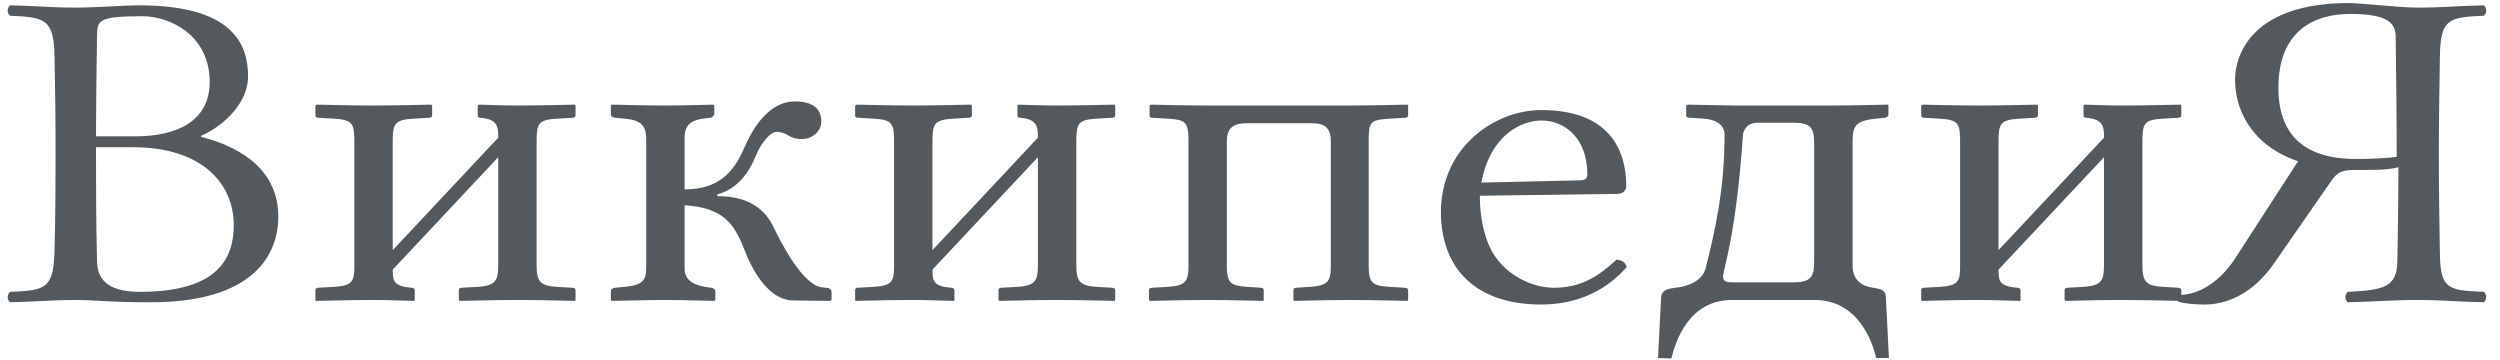
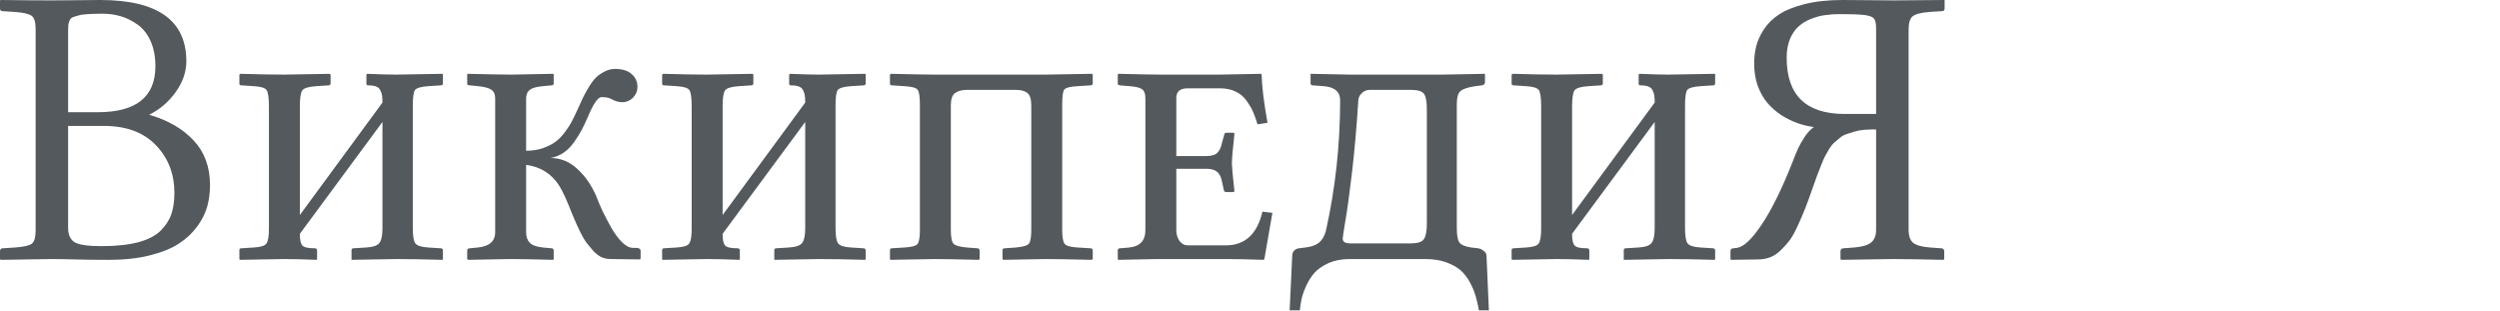
- <svg xmlns="http://www.w3.org/2000/svg" viewBox="0 0 125 18" version="1.1">
-   <g id="ru" fill="#54595D" stroke="none" fill-rule="evenodd">
-     <path d="M109.066,14.746 C110.15,14.68 111.066,13.936 111.702,13.005 L114.902,8.064 C112.521,7.248 111.753,5.435 111.753,3.984 C111.753,2.647 112.7,0.153 117.437,0.153 C118.102,0.153 119.894,0.38 120.918,0.38 C122.199,0.38 122.915,0.289 124.196,0.267 C124.349,0.403 124.349,0.652 124.196,0.788 C122.403,0.856 122.019,0.969 121.994,2.851 C121.968,4.732 121.943,5.843 121.943,7.724 C121.943,9.605 121.966,10.784 121.994,12.665 C122.019,14.456 122.403,14.524 124.196,14.592 C124.349,14.728 124.349,14.977 124.196,15.113 C122.941,15.091 122.173,15 120.867,15 C119.434,15 118.665,15.091 117.385,15.113 C117.232,14.977 117.232,14.728 117.385,14.592 C119.152,14.501 119.843,14.388 119.869,13.073 C119.894,11.373 119.92,9.991 119.92,8.359 C119.357,8.517 118.614,8.495 117.744,8.495 C116.899,8.495 116.771,8.744 116.412,9.265 L113.673,13.209 C112.931,14.275 111.753,15.227 110.217,15.227 C109.833,15.227 109.141,15.181 108.885,15.068 C108.881,15.059 108.876,15.05 108.872,15.042 C107.93,15.02 107.185,15 106.096,15 C104.995,15 104.304,15.023 103.28,15.045 L103.229,15 L103.229,14.501 C103.229,14.433 103.28,14.393 103.357,14.388 L104.151,14.343 C105.118,14.288 105.2,14.003 105.2,13.209 L105.2,7.86 L99.926,13.481 L99.926,13.527 C99.926,14.071 100.003,14.32 100.873,14.388 C100.976,14.397 101.027,14.433 101.027,14.524 L101.027,15 L101.002,15.045 C99.977,15.023 99.747,15 98.928,15 C97.827,15 97.11,15.023 96.086,15.045 L96.06,15 L96.06,14.501 C96.06,14.433 96.111,14.393 96.188,14.388 L96.982,14.343 C97.947,14.288 98.006,14.048 98.006,13.255 L98.006,7.135 C98.006,6.183 97.947,5.99 96.982,5.933 L96.214,5.888 C96.111,5.881 96.06,5.865 96.06,5.775 L96.06,5.276 L96.137,5.231 C96.137,5.231 97.827,5.276 98.928,5.276 C100.054,5.276 101.846,5.231 101.846,5.231 L101.898,5.276 L101.898,5.752 C101.898,5.843 101.846,5.881 101.744,5.888 L100.976,5.933 C100.003,5.99 99.926,6.183 99.926,7.112 L99.926,12.507 L105.2,6.885 C105.2,6.341 105.175,5.956 104.304,5.888 C104.227,5.881 104.176,5.865 104.176,5.775 L104.176,5.276 L104.227,5.231 C104.227,5.231 105.38,5.276 106.096,5.276 C107.248,5.276 109.041,5.231 109.041,5.231 L109.066,5.276 L109.066,5.752 C109.066,5.843 109.015,5.881 108.913,5.888 L108.145,5.933 C107.2,5.99 107.12,6.16 107.12,7.112 L107.12,13.209 C107.12,14.048 107.254,14.291 108.145,14.343 L108.913,14.388 C109.015,14.395 109.066,14.433 109.066,14.524 L109.066,14.746 Z M3.776,0.38 C4.877,0.38 6.081,0.267 6.977,0.267 C11.739,0.267 12.404,2.307 12.404,3.825 C12.404,5.056 11.332,6.219 10.049,6.795 L10.049,6.84 C12.276,7.407 13.915,8.653 13.915,10.829 C13.915,12.779 12.635,15.113 7.54,15.113 C5.261,15.113 4.903,15 3.802,15 C2.504,15 1.754,15.091 0.499,15.113 C0.346,14.977 0.346,14.728 0.499,14.592 C2.291,14.524 2.683,14.427 2.727,12.529 C2.77,10.648 2.778,9.605 2.778,7.724 C2.778,5.843 2.76,4.732 2.727,2.851 C2.693,0.976 2.291,0.856 0.499,0.788 C0.346,0.652 0.346,0.403 0.499,0.267 C1.779,0.289 2.489,0.38 3.776,0.38 Z M4.8,6.817 L6.772,6.817 C8.897,6.817 10.484,6.024 10.484,4.097 C10.484,1.785 8.538,0.811 7.105,0.811 C4.877,0.811 4.864,1.037 4.852,1.785 C4.823,3.374 4.806,5.165 4.8,6.817 Z M4.852,13.073 C4.87,13.821 5.21,14.592 7.002,14.592 C10.894,14.592 11.688,12.915 11.688,11.26 C11.688,9.22 10.151,7.361 6.644,7.361 L4.8,7.361 L4.8,7.717 C4.8,9.599 4.808,11.192 4.852,13.073 Z M18.639,5.276 C19.765,5.276 21.557,5.231 21.557,5.231 L21.608,5.276 L21.608,5.752 C21.608,5.843 21.557,5.881 21.455,5.888 L20.687,5.933 C19.714,5.99 19.637,6.183 19.637,7.112 L19.637,12.507 L24.911,6.885 C24.911,6.341 24.886,5.956 24.015,5.888 C23.938,5.881 23.887,5.865 23.887,5.775 L23.887,5.276 L23.938,5.231 C23.938,5.231 25.09,5.276 25.807,5.276 C26.959,5.276 28.752,5.231 28.752,5.231 L28.777,5.276 L28.777,5.752 C28.777,5.843 28.726,5.881 28.623,5.888 L27.855,5.933 C26.911,5.99 26.831,6.16 26.831,7.112 L26.831,13.209 C26.831,14.048 26.964,14.291 27.855,14.343 L28.623,14.388 C28.726,14.395 28.777,14.433 28.777,14.524 L28.777,15 L28.752,15.045 C27.727,15.023 26.959,15 25.807,15 C24.706,15 24.015,15.023 22.991,15.045 L22.94,15 L22.94,14.501 C22.94,14.433 22.991,14.393 23.068,14.388 L23.861,14.343 C24.829,14.288 24.911,14.003 24.911,13.209 L24.911,7.86 L19.637,13.481 L19.637,13.527 C19.637,14.071 19.714,14.32 20.584,14.388 C20.687,14.397 20.738,14.433 20.738,14.524 L20.738,15 L20.712,15.045 C19.688,15.023 19.458,15 18.639,15 C17.538,15 16.821,15.023 15.797,15.045 L15.771,15 L15.771,14.501 C15.771,14.433 15.822,14.393 15.899,14.388 L16.693,14.343 C17.658,14.288 17.717,14.048 17.717,13.255 L17.717,7.135 C17.717,6.183 17.658,5.99 16.693,5.933 L15.925,5.888 C15.822,5.881 15.771,5.865 15.771,5.775 L15.771,5.276 L15.848,5.231 C15.848,5.231 17.538,5.276 18.639,5.276 Z M30.544,15 L30.544,14.569 C30.544,14.456 30.62,14.411 30.748,14.388 L31.235,14.343 C32.131,14.252 32.31,14.025 32.31,13.391 L32.31,6.931 C32.31,6.296 32.054,6.001 31.235,5.933 L30.748,5.888 C30.62,5.865 30.544,5.82 30.544,5.707 L30.544,5.276 L30.595,5.231 C30.595,5.231 32.336,5.276 33.232,5.276 C34.23,5.276 35.664,5.231 35.664,5.231 L35.715,5.276 L35.715,5.661 C35.715,5.775 35.613,5.888 35.511,5.888 C34.768,5.956 34.23,6.069 34.23,6.885 L34.23,9.469 C35.946,9.469 36.688,8.608 37.226,7.361 C37.687,6.296 38.506,5.072 39.735,5.072 C40.785,5.072 41.066,5.548 41.066,6.092 C41.066,6.545 40.631,6.953 40.093,6.953 C39.786,6.953 39.556,6.863 39.377,6.749 C39.223,6.659 39.044,6.591 38.813,6.591 C38.557,6.591 38.071,7.089 37.789,7.792 C37.431,8.699 36.816,9.469 35.869,9.719 L35.869,9.809 C37.252,9.809 38.199,10.308 38.711,11.419 C39.12,12.28 40.17,14.252 41.092,14.365 L41.297,14.388 C41.399,14.388 41.578,14.433 41.578,14.592 L41.578,15 L41.502,15.045 L39.658,15.023 C38.378,15 37.584,13.436 37.2,12.439 C36.714,11.192 36.151,10.376 34.23,10.263 L34.23,13.436 C34.23,14.184 34.998,14.32 35.562,14.388 C35.664,14.411 35.767,14.456 35.767,14.569 L35.767,15 L35.715,15.045 C35.715,15.045 34.23,15 33.232,15 C32.336,15 30.595,15.045 30.595,15.045 L30.544,15 Z M45.623,5.276 C46.75,5.276 48.542,5.231 48.542,5.231 L48.593,5.276 L48.593,5.752 C48.593,5.843 48.542,5.881 48.44,5.888 L47.672,5.933 C46.699,5.99 46.622,6.183 46.622,7.112 L46.622,12.507 L51.896,6.885 C51.896,6.341 51.87,5.956 51,5.888 C50.923,5.881 50.872,5.865 50.872,5.775 L50.872,5.276 L50.923,5.231 C50.923,5.231 52.075,5.276 52.792,5.276 C53.944,5.276 55.736,5.231 55.736,5.231 L55.762,5.276 L55.762,5.752 C55.762,5.843 55.711,5.881 55.608,5.888 L54.84,5.933 C53.896,5.99 53.816,6.16 53.816,7.112 L53.816,13.209 C53.816,14.048 53.949,14.291 54.84,14.343 L55.608,14.388 C55.711,14.395 55.762,14.433 55.762,14.524 L55.762,15 L55.736,15.045 C54.712,15.023 53.944,15 52.792,15 C51.691,15 51,15.023 49.976,15.045 L49.925,15 L49.925,14.501 C49.925,14.433 49.976,14.393 50.053,14.388 L50.846,14.343 C51.814,14.288 51.896,14.003 51.896,13.209 L51.896,7.86 L46.622,13.481 L46.622,13.527 C46.622,14.071 46.699,14.32 47.569,14.388 C47.672,14.397 47.723,14.433 47.723,14.524 L47.723,15 L47.697,15.045 C46.673,15.023 46.443,15 45.623,15 C44.523,15 43.806,15.023 42.782,15.045 L42.756,15 L42.756,14.501 C42.756,14.433 42.807,14.393 42.884,14.388 L43.678,14.343 C44.643,14.288 44.702,14.048 44.702,13.255 L44.702,7.135 C44.702,6.183 44.643,5.99 43.678,5.933 L42.91,5.888 C42.807,5.881 42.756,5.865 42.756,5.775 L42.756,5.276 L42.833,5.231 C42.833,5.231 44.523,5.276 45.623,5.276 Z M59.423,7.044 C59.423,6.092 59.287,5.988 58.373,5.933 L57.605,5.888 C57.529,5.883 57.477,5.865 57.477,5.775 L57.477,5.276 L57.529,5.231 C57.529,5.231 59.247,5.276 60.345,5.276 L67.437,5.276 C68.589,5.276 70.381,5.231 70.381,5.231 L70.407,5.276 L70.407,5.752 C70.407,5.843 70.355,5.881 70.253,5.888 L69.485,5.933 C68.515,5.99 68.435,6.092 68.435,7.021 L68.435,13.277 C68.435,14.139 68.597,14.291 69.485,14.343 L70.253,14.388 C70.355,14.395 70.407,14.433 70.407,14.524 L70.407,15 L70.381,15.045 C70.381,15.045 68.632,15 67.514,15 C66.415,15 64.697,15.045 64.697,15.045 L64.672,15 L64.672,14.501 C64.672,14.433 64.723,14.393 64.8,14.388 L65.491,14.343 C66.405,14.284 66.541,14.071 66.541,13.277 L66.541,7.044 C66.541,6.205 66.003,6.16 65.491,6.16 L62.393,6.16 C61.855,6.16 61.343,6.251 61.343,7.044 L61.343,13.277 C61.343,14.139 61.505,14.286 62.367,14.343 L63.059,14.388 C63.136,14.393 63.187,14.433 63.187,14.524 L63.187,15 L63.161,15.045 C63.161,15.045 61.459,15 60.37,15 C59.252,15 57.503,15.045 57.503,15.045 L57.452,15 L57.452,14.501 C57.452,14.433 57.503,14.395 57.605,14.388 L58.373,14.343 C59.287,14.288 59.423,14.071 59.423,13.277 L59.423,7.044 Z M80.827,12.983 C81.108,13.005 81.262,13.119 81.339,13.345 C80.366,14.479 78.907,15.227 77.063,15.227 C75.297,15.227 74.017,14.705 73.197,13.844 C72.404,13.028 72.045,11.827 72.045,10.625 C72.045,7.339 74.756,5.503 77.063,5.503 C80.468,5.503 81.313,7.497 81.313,9.311 C81.313,9.537 81.134,9.691 80.852,9.696 L73.991,9.787 C73.991,11.033 74.273,12.121 74.759,12.824 C75.527,13.935 76.807,14.388 77.678,14.388 C79.086,14.388 79.931,13.799 80.827,12.983 Z M74.068,9.129 L79.009,9.016 C79.265,9.009 79.367,8.925 79.367,8.721 C79.367,6.908 78.241,6.024 77.063,6.024 C76.142,6.024 74.529,6.681 74.068,9.129 Z M82.901,17.901 L83.054,14.887 C83.08,14.479 83.413,14.433 83.771,14.388 C84.437,14.32 85.128,14.025 85.282,13.413 C85.768,11.487 86.229,9.424 86.229,6.727 C86.229,6.455 86.075,6.001 85.179,5.933 L84.488,5.888 C84.386,5.888 84.309,5.865 84.309,5.775 L84.309,5.276 L84.386,5.231 C84.386,5.231 86.383,5.276 86.818,5.276 L91.682,5.276 C92.527,5.276 94.396,5.231 94.396,5.231 L94.422,5.276 L94.422,5.729 C94.422,5.82 94.319,5.888 94.242,5.888 L93.807,5.933 C92.886,6.024 92.63,6.228 92.63,6.999 L92.63,13.277 C92.63,14.116 93.218,14.32 93.654,14.388 C94.114,14.456 94.294,14.547 94.294,14.864 L94.447,17.901 L93.807,17.901 C93.602,16.995 92.86,15 90.735,15 L86.587,15 C84.437,15 83.771,17.085 83.566,17.924 L82.901,17.901 Z M86.152,13.844 C86.152,14.093 86.383,14.116 86.639,14.116 L89.685,14.116 C90.633,14.116 90.709,13.753 90.709,13.005 L90.709,7.248 C90.709,6.477 90.633,6.137 89.685,6.137 L87.867,6.137 C87.279,6.137 87.151,6.636 87.151,6.727 C86.792,11.895 86.152,13.459 86.152,13.844 Z M119.783,1.785 C119.757,1.128 119.348,0.697 117.504,0.697 C115.738,0.697 113.92,1.513 113.92,4.392 C113.92,6.84 115.328,7.951 117.812,7.951 C118.426,7.951 119.501,7.905 119.834,7.837 L119.834,7.724 C119.834,5.843 119.809,3.667 119.783,1.785 Z" id="wikipedia-wordmark-ru" />
+ <svg xmlns="http://www.w3.org/2000/svg" viewBox="0 0 145 18" version="1.1">
+   <g id="wikipediaRU" fill="#54595D" stroke="none" fill-rule="evenodd">
+     <path d="M7.10542736e-15,14.582 C7.10542736e-15,14.461 0.053,14.401 0.159,14.401 L0.863,14.355 C1.37,14.317 1.696,14.245 1.84,14.139 C1.991,14.026 2.067,13.772 2.067,13.379 L2.067,1.67 C2.067,1.284 1.991,1.034 1.84,0.92 C1.696,0.807 1.37,0.731 0.863,0.693 L0.159,0.648 C0.053,0.648 7.10542736e-15,0.595 7.10542736e-15,0.489 L7.10542736e-15,0.023 L0.045,0 C1.242,0.016 2.226,0.023 2.998,0.023 C3.384,0.023 3.888,0.019 4.509,0.012 C5.129,0.004 5.565,0 5.815,0 C9.146,0 10.812,1.185 10.812,3.555 C10.811,4.176 10.603,4.774 10.187,5.35 C9.778,5.917 9.267,6.353 8.654,6.656 C9.736,6.966 10.596,7.462 11.232,8.143 C11.868,8.817 12.186,9.684 12.186,10.744 C12.186,11.168 12.133,11.577 12.027,11.97 C11.921,12.357 11.728,12.743 11.448,13.129 C11.167,13.515 10.812,13.848 10.38,14.128 C9.956,14.408 9.396,14.635 8.699,14.81 C8.01,14.984 7.219,15.071 6.326,15.071 C5.576,15.071 4.925,15.063 4.372,15.048 C3.827,15.033 3.369,15.025 2.998,15.025 L0.045,15.071 L2.90728788e-05,15.025 L2.90728788e-05,14.582 L7.10542736e-15,14.582 Z M3.952,7.303 L3.952,13.208 C3.952,13.609 4.077,13.89 4.327,14.049 C4.584,14.2 5.103,14.276 5.883,14.276 C6.738,14.276 7.454,14.2 8.029,14.049 C8.604,13.89 9.04,13.662 9.335,13.367 C9.63,13.064 9.835,12.743 9.948,12.402 C10.062,12.054 10.119,11.649 10.119,11.187 C10.119,10.081 9.759,9.158 9.04,8.416 C8.328,7.674 7.321,7.303 6.019,7.303 L3.952,7.303 L3.952,7.303 Z M3.952,1.795 L3.952,6.508 L5.678,6.508 C7.904,6.508 9.017,5.618 9.017,3.839 C9.017,3.279 8.922,2.79 8.733,2.374 C8.544,1.958 8.29,1.64 7.972,1.42 C7.662,1.2 7.34,1.041 7.007,0.943 C6.674,0.845 6.329,0.795 5.974,0.795 C5.633,0.795 5.349,0.803 5.122,0.818 C4.895,0.826 4.705,0.852 4.554,0.898 C4.403,0.935 4.285,0.973 4.202,1.011 C4.126,1.041 4.069,1.106 4.032,1.204 C3.994,1.295 3.971,1.378 3.963,1.454 C3.956,1.522 3.952,1.636 3.952,1.795 L3.952,1.795 Z M16.49,4.327 L19.136,4.282 L19.182,4.327 L19.182,4.838 C19.182,4.914 19.136,4.952 19.046,4.952 L18.353,4.997 C17.914,5.027 17.645,5.107 17.546,5.235 C17.448,5.364 17.399,5.675 17.399,6.167 L17.399,12.47 L22.191,5.951 C22.191,5.777 22.184,5.644 22.169,5.553 C22.161,5.463 22.131,5.364 22.078,5.258 C22.032,5.145 21.949,5.065 21.828,5.02 C21.714,4.974 21.563,4.952 21.374,4.952 C21.298,4.952 21.26,4.921 21.26,4.861 L21.26,4.327 L21.306,4.281 C22.002,4.312 22.566,4.327 22.998,4.327 L25.678,4.281 L25.7,4.327 L25.7,4.838 C25.7,4.914 25.655,4.952 25.564,4.952 L24.86,4.997 C24.429,5.027 24.167,5.103 24.077,5.224 C23.993,5.345 23.952,5.652 23.952,6.144 L23.952,13.23 C23.952,13.685 24.001,13.98 24.099,14.116 C24.205,14.253 24.459,14.332 24.86,14.355 L25.564,14.4 C25.655,14.4 25.7,14.446 25.7,14.536 L25.7,15.025 L25.678,15.07 C24.595,15.04 23.702,15.025 22.998,15.025 L20.397,15.07 L20.397,15.025 L20.397,14.514 C20.397,14.438 20.435,14.4 20.511,14.4 L21.237,14.355 C21.639,14.332 21.896,14.245 22.01,14.094 C22.131,13.942 22.191,13.654 22.191,13.23 L22.191,7.075 L17.399,13.56 L17.399,13.605 C17.399,13.916 17.448,14.128 17.546,14.241 C17.645,14.347 17.883,14.4 18.262,14.4 C18.353,14.4 18.398,14.446 18.398,14.536 L18.398,15.025 L18.376,15.07 C17.611,15.04 16.982,15.025 16.49,15.025 L13.912,15.07 L13.89,15.025 L13.89,14.514 C13.89,14.438 13.927,14.4 14.003,14.4 L14.719,14.355 C15.12,14.332 15.366,14.256 15.457,14.128 C15.555,13.991 15.604,13.707 15.604,13.276 L15.604,6.189 C15.604,5.675 15.559,5.353 15.468,5.224 C15.377,5.095 15.128,5.02 14.719,4.997 L14.026,4.951 C13.935,4.951 13.89,4.921 13.89,4.861 L13.89,4.327 L13.958,4.281 C14.98,4.312 15.824,4.327 16.49,4.327 L16.49,4.327 Z M30.527,9.562 L30.527,13.469 C30.527,13.734 30.599,13.938 30.742,14.082 C30.886,14.226 31.14,14.317 31.503,14.354 L31.992,14.4 C32.083,14.4 32.128,14.445 32.128,14.536 L32.128,15.024 L32.105,15.07 C30.924,15.04 30.095,15.024 29.618,15.024 L27.154,15.07 L27.108,15.024 L27.108,14.536 C27.108,14.445 27.161,14.4 27.267,14.4 L27.733,14.354 C28.399,14.286 28.732,13.991 28.732,13.469 L28.732,5.723 C28.732,5.474 28.657,5.299 28.505,5.201 C28.361,5.103 28.104,5.034 27.733,4.997 L27.267,4.951 C27.161,4.951 27.108,4.921 27.108,4.86 L27.108,4.327 L27.131,4.281 C28.35,4.311 29.202,4.327 29.686,4.327 L32.105,4.281 L32.128,4.327 L32.128,4.838 C32.128,4.913 32.082,4.951 31.992,4.951 L31.503,4.997 C31.14,5.027 30.886,5.099 30.742,5.212 C30.599,5.318 30.527,5.489 30.527,5.723 L30.527,8.744 C30.875,8.744 31.197,8.695 31.492,8.597 C31.787,8.491 32.029,8.37 32.219,8.233 C32.416,8.089 32.601,7.9 32.775,7.665 C32.957,7.423 33.093,7.211 33.184,7.029 C33.282,6.84 33.396,6.605 33.525,6.325 C33.653,6.045 33.752,5.829 33.82,5.678 C33.896,5.519 34.005,5.318 34.149,5.076 C34.301,4.826 34.441,4.637 34.57,4.508 C34.706,4.372 34.872,4.255 35.069,4.156 C35.266,4.05 35.47,3.997 35.682,3.997 C36.106,3.997 36.428,4.096 36.648,4.293 C36.875,4.489 36.988,4.739 36.988,5.042 C36.988,5.277 36.901,5.485 36.727,5.667 C36.553,5.841 36.345,5.928 36.103,5.928 C35.891,5.928 35.667,5.86 35.433,5.723 C35.304,5.663 35.126,5.633 34.899,5.633 C34.694,5.633 34.429,6.019 34.104,6.791 C33.983,7.071 33.869,7.313 33.763,7.518 C33.657,7.722 33.513,7.953 33.332,8.211 C33.157,8.468 32.953,8.68 32.718,8.846 C32.484,9.005 32.226,9.111 31.946,9.164 C32.529,9.164 33.048,9.376 33.502,9.8 C33.956,10.217 34.32,10.739 34.592,11.368 C34.706,11.663 34.827,11.951 34.956,12.231 C35.092,12.511 35.258,12.829 35.455,13.185 C35.66,13.541 35.872,13.828 36.091,14.048 C36.318,14.267 36.53,14.377 36.727,14.377 L36.92,14.377 C37.087,14.377 37.17,14.438 37.17,14.559 L37.17,15.002 L37.125,15.047 L35.433,15.024 C35.243,15.024 35.062,14.987 34.888,14.911 C34.721,14.828 34.562,14.703 34.411,14.536 C34.267,14.37 34.138,14.214 34.024,14.071 C33.918,13.927 33.805,13.734 33.684,13.491 C33.563,13.241 33.476,13.056 33.423,12.935 C33.37,12.814 33.294,12.636 33.195,12.401 C32.877,11.583 32.62,11.027 32.423,10.732 C31.976,10.058 31.344,9.668 30.527,9.562 L30.527,9.562 Z M41.02,4.327 L43.666,4.282 L43.712,4.327 L43.712,4.838 C43.712,4.914 43.666,4.952 43.575,4.952 L42.883,4.997 C42.443,5.027 42.175,5.107 42.076,5.235 C41.978,5.364 41.929,5.675 41.929,6.167 L41.929,12.47 L46.721,5.951 C46.721,5.777 46.714,5.644 46.698,5.553 C46.691,5.463 46.661,5.364 46.608,5.258 C46.562,5.145 46.479,5.065 46.358,5.02 C46.244,4.974 46.093,4.952 45.903,4.952 C45.828,4.952 45.79,4.921 45.79,4.861 L45.79,4.327 L45.835,4.281 C46.532,4.312 47.096,4.327 47.527,4.327 L50.208,4.281 L50.23,4.327 L50.23,4.838 C50.23,4.914 50.185,4.952 50.094,4.952 L49.39,4.997 C48.958,5.027 48.697,5.103 48.606,5.224 C48.523,5.345 48.481,5.652 48.481,6.144 L48.481,13.23 C48.481,13.685 48.531,13.98 48.629,14.116 C48.735,14.253 48.989,14.332 49.39,14.355 L50.094,14.4 C50.185,14.4 50.23,14.446 50.23,14.536 L50.23,15.025 L50.208,15.07 C49.125,15.04 48.231,15.025 47.527,15.025 L44.927,15.07 L44.927,15.025 L44.927,14.514 C44.927,14.438 44.965,14.4 45.04,14.4 L45.767,14.355 C46.168,14.332 46.426,14.245 46.539,14.094 C46.661,13.942 46.721,13.654 46.721,13.23 L46.721,7.075 L41.929,13.56 L41.929,13.605 C41.929,13.916 41.978,14.128 42.076,14.241 C42.175,14.347 42.413,14.4 42.792,14.4 C42.883,14.4 42.928,14.446 42.928,14.536 L42.928,15.025 L42.905,15.07 C42.141,15.04 41.512,15.025 41.02,15.025 L38.442,15.07 L38.419,15.025 L38.419,14.514 C38.419,14.438 38.457,14.4 38.533,14.4 L39.248,14.355 C39.65,14.332 39.896,14.256 39.987,14.128 C40.085,13.991 40.134,13.707 40.134,13.276 L40.134,6.189 C40.134,5.675 40.089,5.353 39.998,5.224 C39.907,5.095 39.657,5.02 39.248,4.997 L38.556,4.951 C38.465,4.951 38.419,4.921 38.419,4.861 L38.419,4.327 L38.488,4.281 C39.51,4.312 40.354,4.327 41.02,4.327 L41.02,4.327 Z M53.376,6.098 C53.376,5.606 53.331,5.307 53.24,5.201 C53.149,5.088 52.891,5.02 52.467,4.997 L51.775,4.951 C51.684,4.951 51.638,4.921 51.638,4.861 L51.638,4.327 L51.684,4.281 C52.941,4.312 53.8,4.327 54.262,4.327 L60.678,4.327 L63.358,4.281 L63.404,4.327 L63.404,4.838 C63.404,4.914 63.358,4.951 63.268,4.951 L62.541,4.997 C62.109,5.02 61.848,5.084 61.757,5.19 C61.674,5.288 61.632,5.584 61.632,6.076 L61.632,13.321 C61.632,13.76 61.681,14.037 61.78,14.15 C61.878,14.264 62.132,14.332 62.541,14.355 L63.268,14.4 C63.358,14.4 63.404,14.446 63.404,14.536 L63.404,15.025 L63.358,15.07 C62.056,15.04 61.163,15.025 60.678,15.025 L58.214,15.07 L58.169,15.025 L58.169,14.514 C58.169,14.438 58.214,14.4 58.305,14.4 L58.941,14.355 C59.365,14.317 59.618,14.241 59.702,14.128 C59.793,14.014 59.838,13.745 59.838,13.321 L59.838,6.121 C59.838,5.743 59.758,5.497 59.599,5.383 C59.448,5.269 59.228,5.213 58.941,5.213 L56.102,5.213 C55.814,5.213 55.587,5.273 55.42,5.394 C55.254,5.508 55.17,5.75 55.17,6.121 L55.17,13.321 C55.17,13.753 55.223,14.025 55.329,14.139 C55.435,14.245 55.693,14.317 56.102,14.355 L56.704,14.4 C56.794,14.4 56.84,14.446 56.84,14.536 L56.84,15.025 L56.794,15.07 C55.553,15.04 54.701,15.025 54.239,15.025 L51.661,15.07 L51.638,15.025 L51.638,14.514 C51.638,14.438 51.676,14.4 51.752,14.4 L52.467,14.355 C52.891,14.332 53.149,14.264 53.24,14.15 C53.331,14.029 53.376,13.753 53.376,13.321 L53.376,6.099 L53.376,6.098 Z M71.251,15.025 L67.174,15.025 L64.88,15.07 L64.857,15.025 L64.857,14.514 C64.857,14.438 64.903,14.4 64.994,14.4 L65.527,14.355 C66.148,14.287 66.459,13.954 66.459,13.355 L66.459,5.678 C66.459,5.429 66.39,5.258 66.254,5.167 C66.118,5.076 65.876,5.02 65.527,4.997 L64.994,4.952 C64.903,4.936 64.857,4.906 64.857,4.861 L64.857,4.327 L64.88,4.281 C66.084,4.312 66.92,4.327 67.39,4.327 L70.808,4.327 L73.159,4.281 L73.204,4.327 C73.219,5.008 73.333,5.94 73.545,7.121 L72.966,7.211 C72.882,6.939 72.799,6.704 72.716,6.507 C72.633,6.311 72.508,6.095 72.341,5.86 C72.182,5.625 71.97,5.444 71.705,5.315 C71.44,5.186 71.134,5.122 70.785,5.122 L68.923,5.122 C68.476,5.122 68.253,5.307 68.253,5.678 L68.253,9.051 L69.99,9.051 C70.293,9.051 70.505,8.991 70.626,8.87 C70.755,8.748 70.846,8.559 70.899,8.302 L71.035,7.813 C71.035,7.738 71.084,7.7 71.183,7.7 L71.569,7.7 C71.607,7.7 71.626,7.723 71.626,7.768 C71.527,8.654 71.478,9.229 71.478,9.494 C71.478,9.638 71.527,10.172 71.626,11.095 L71.569,11.141 L71.183,11.141 C71.069,11.141 71.012,11.103 71.012,11.027 L70.899,10.516 C70.853,10.266 70.763,10.085 70.626,9.971 C70.49,9.85 70.278,9.789 69.99,9.789 L68.253,9.789 L68.253,13.355 C68.253,13.582 68.313,13.787 68.434,13.969 C68.563,14.143 68.726,14.23 68.923,14.23 L71.126,14.23 C72.239,14.23 72.947,13.579 73.25,12.276 L73.829,12.345 L73.363,15.025 L73.318,15.07 C72.402,15.04 71.713,15.025 71.251,15.025 L71.251,15.025 Z M78.304,15.025 C77.858,15.025 77.456,15.1 77.1,15.252 C76.752,15.411 76.48,15.596 76.283,15.808 C76.093,16.02 75.931,16.274 75.794,16.569 C75.658,16.872 75.567,17.129 75.522,17.341 C75.476,17.553 75.442,17.773 75.42,18 L74.829,18 L74.977,14.866 C74.977,14.722 75.015,14.612 75.09,14.536 C75.166,14.461 75.257,14.415 75.363,14.4 L75.738,14.355 C76.071,14.317 76.332,14.226 76.521,14.082 C76.711,13.931 76.847,13.703 76.93,13.401 C77.483,10.932 77.759,8.404 77.759,5.814 C77.759,5.322 77.441,5.05 76.805,4.997 L76.181,4.951 C76.09,4.951 76.044,4.913 76.044,4.838 L76.044,4.281 C76.317,4.281 76.703,4.289 77.203,4.304 C77.71,4.319 78.077,4.327 78.304,4.327 L83.676,4.327 C83.941,4.327 84.369,4.319 84.959,4.304 C85.55,4.289 85.951,4.281 86.163,4.281 L86.163,4.792 C86.163,4.83 86.14,4.868 86.095,4.906 C86.057,4.936 86.015,4.951 85.97,4.951 L85.607,4.997 C85.16,5.065 84.868,5.163 84.732,5.292 C84.596,5.413 84.528,5.663 84.528,6.042 L84.528,13.207 C84.528,13.631 84.577,13.915 84.675,14.059 C84.781,14.203 85.012,14.302 85.368,14.355 L85.766,14.4 C85.871,14.415 85.977,14.464 86.083,14.548 C86.197,14.623 86.254,14.729 86.254,14.866 L86.39,18 L85.811,18 C85.758,17.69 85.694,17.409 85.618,17.16 C85.55,16.917 85.44,16.656 85.289,16.376 C85.137,16.096 84.955,15.861 84.743,15.672 C84.531,15.49 84.248,15.335 83.892,15.206 C83.543,15.085 83.146,15.025 82.699,15.025 L78.304,15.025 L78.304,15.025 Z M77.907,13.843 C77.907,14.025 78.054,14.116 78.35,14.116 L81.859,14.116 C82.26,14.116 82.514,14.033 82.62,13.866 C82.733,13.7 82.79,13.404 82.79,12.98 L82.79,6.325 C82.79,5.894 82.737,5.602 82.631,5.451 C82.525,5.292 82.268,5.212 81.859,5.212 L79.485,5.212 C79.319,5.212 79.179,5.262 79.065,5.36 C78.959,5.451 78.891,5.538 78.861,5.621 C78.83,5.697 78.815,5.761 78.815,5.814 C78.717,7.366 78.592,8.782 78.441,10.062 C78.289,11.341 78.16,12.276 78.054,12.867 C77.956,13.457 77.907,13.783 77.907,13.843 L77.907,13.843 Z M90.309,4.327 L92.955,4.282 L93.001,4.327 L93.001,4.838 C93.001,4.914 92.955,4.952 92.864,4.952 L92.172,4.997 C91.733,5.027 91.464,5.107 91.365,5.235 C91.267,5.364 91.218,5.675 91.218,6.167 L91.218,12.47 L96.01,5.951 C96.01,5.777 96.003,5.644 95.988,5.553 C95.98,5.463 95.95,5.364 95.897,5.258 C95.851,5.145 95.768,5.065 95.647,5.02 C95.533,4.974 95.382,4.952 95.193,4.952 C95.117,4.952 95.079,4.921 95.079,4.861 L95.079,4.327 L95.124,4.281 C95.821,4.312 96.385,4.327 96.817,4.327 L99.497,4.281 L99.519,4.327 L99.519,4.838 C99.519,4.914 99.474,4.952 99.383,4.952 L98.679,4.997 C98.247,5.027 97.986,5.103 97.895,5.224 C97.812,5.345 97.771,5.652 97.771,6.144 L97.771,13.23 C97.771,13.685 97.82,13.98 97.918,14.116 C98.024,14.253 98.278,14.332 98.679,14.355 L99.383,14.4 C99.474,14.4 99.519,14.446 99.519,14.536 L99.519,15.025 L99.497,15.07 C98.414,15.04 97.521,15.025 96.817,15.025 L94.216,15.07 L94.216,15.025 L94.216,14.514 C94.216,14.438 94.254,14.4 94.329,14.4 L95.056,14.355 C95.458,14.332 95.715,14.245 95.829,14.094 C95.95,13.942 96.01,13.654 96.01,13.23 L96.01,7.075 L91.218,13.56 L91.218,13.605 C91.218,13.916 91.267,14.128 91.365,14.241 C91.464,14.347 91.702,14.4 92.081,14.4 C92.172,14.4 92.217,14.446 92.217,14.536 L92.217,15.025 L92.194,15.07 C91.43,15.04 90.801,15.025 90.309,15.025 L87.731,15.07 L87.709,15.025 L87.709,14.514 C87.709,14.438 87.746,14.4 87.822,14.4 L88.538,14.355 C88.939,14.332 89.185,14.256 89.276,14.128 C89.374,13.991 89.423,13.707 89.423,13.276 L89.423,6.189 C89.423,5.675 89.378,5.353 89.287,5.224 C89.196,5.095 88.946,5.02 88.538,4.997 L87.845,4.951 C87.754,4.951 87.709,4.921 87.709,4.861 L87.709,4.327 L87.777,4.281 C88.799,4.312 89.643,4.327 90.309,4.327 L90.309,4.327 Z M108.858,7.507 C108.608,7.507 108.381,7.514 108.176,7.529 C107.972,7.544 107.783,7.578 107.609,7.631 C107.434,7.684 107.279,7.734 107.143,7.779 C107.007,7.817 106.874,7.893 106.745,8.006 C106.617,8.112 106.507,8.203 106.416,8.279 C106.333,8.355 106.238,8.476 106.132,8.642 C106.034,8.809 105.954,8.949 105.894,9.062 C105.833,9.176 105.757,9.35 105.667,9.585 C105.576,9.82 105.5,10.013 105.439,10.164 C105.386,10.308 105.307,10.531 105.201,10.834 C105.027,11.334 104.879,11.739 104.758,12.049 C104.637,12.36 104.493,12.697 104.326,13.06 C104.167,13.416 104.012,13.7 103.861,13.912 C103.709,14.116 103.535,14.313 103.338,14.502 C103.149,14.692 102.941,14.832 102.714,14.922 C102.494,15.006 102.248,15.047 101.976,15.047 L100.443,15.07 L100.408,15.025 L100.408,14.582 C100.408,14.461 100.465,14.4 100.579,14.4 L100.783,14.377 C101.169,14.324 101.643,13.881 102.203,13.049 C102.771,12.208 103.354,11.039 103.952,9.539 C104.111,9.131 104.236,8.824 104.326,8.62 C104.425,8.408 104.554,8.18 104.713,7.938 C104.879,7.688 105.057,7.499 105.246,7.37 C104.913,7.325 104.588,7.245 104.27,7.132 C103.959,7.018 103.649,6.863 103.338,6.666 C103.036,6.462 102.771,6.227 102.543,5.962 C102.316,5.69 102.131,5.36 101.987,4.974 C101.851,4.58 101.783,4.156 101.783,3.702 C101.783,3.346 101.82,3.013 101.896,2.703 C101.972,2.385 102.119,2.056 102.339,1.715 C102.566,1.367 102.861,1.075 103.225,0.84 C103.588,0.598 104.084,0.397 104.713,0.238 C105.341,0.08 106.072,9.69095958e-06 106.904,-2.48689958e-14 C107.177,1.45364394e-05 107.673,0.004 108.392,0.011 C109.111,0.019 109.6,0.023 109.857,0.023 L112.833,-2.48689958e-14 L112.833,0.488 C112.833,0.594 112.78,0.647 112.674,0.647 L111.969,0.693 C111.47,0.731 111.14,0.814 110.981,0.943 C110.822,1.071 110.743,1.333 110.743,1.726 L110.743,13.321 C110.743,13.677 110.83,13.931 111.004,14.082 C111.186,14.226 111.515,14.317 111.992,14.355 L112.628,14.4 C112.749,14.4 112.81,14.461 112.81,14.582 L112.81,15.025 L112.764,15.07 C111.417,15.04 110.44,15.025 109.834,15.025 L106.836,15.07 L106.791,15.025 L106.791,14.582 C106.791,14.461 106.851,14.4 106.973,14.4 L107.574,14.355 C108.051,14.317 108.385,14.219 108.574,14.06 C108.763,13.901 108.858,13.655 108.858,13.321 L108.858,7.507 L108.858,7.507 Z M108.858,1.647 C108.858,1.367 108.816,1.177 108.733,1.079 C108.657,0.981 108.483,0.912 108.21,0.875 C107.945,0.837 107.457,0.818 106.745,0.818 C106.45,0.818 106.174,0.837 105.916,0.875 C105.659,0.905 105.386,0.977 105.099,1.09 C104.819,1.196 104.576,1.34 104.372,1.522 C104.167,1.696 103.997,1.942 103.861,2.26 C103.732,2.571 103.668,2.934 103.668,3.35 C103.668,5.523 104.792,6.61 107.041,6.61 L108.858,6.61 L108.858,1.647 L108.858,1.647 Z" id="wikipedia-wordmark-ru" />
  </g>
</svg>
